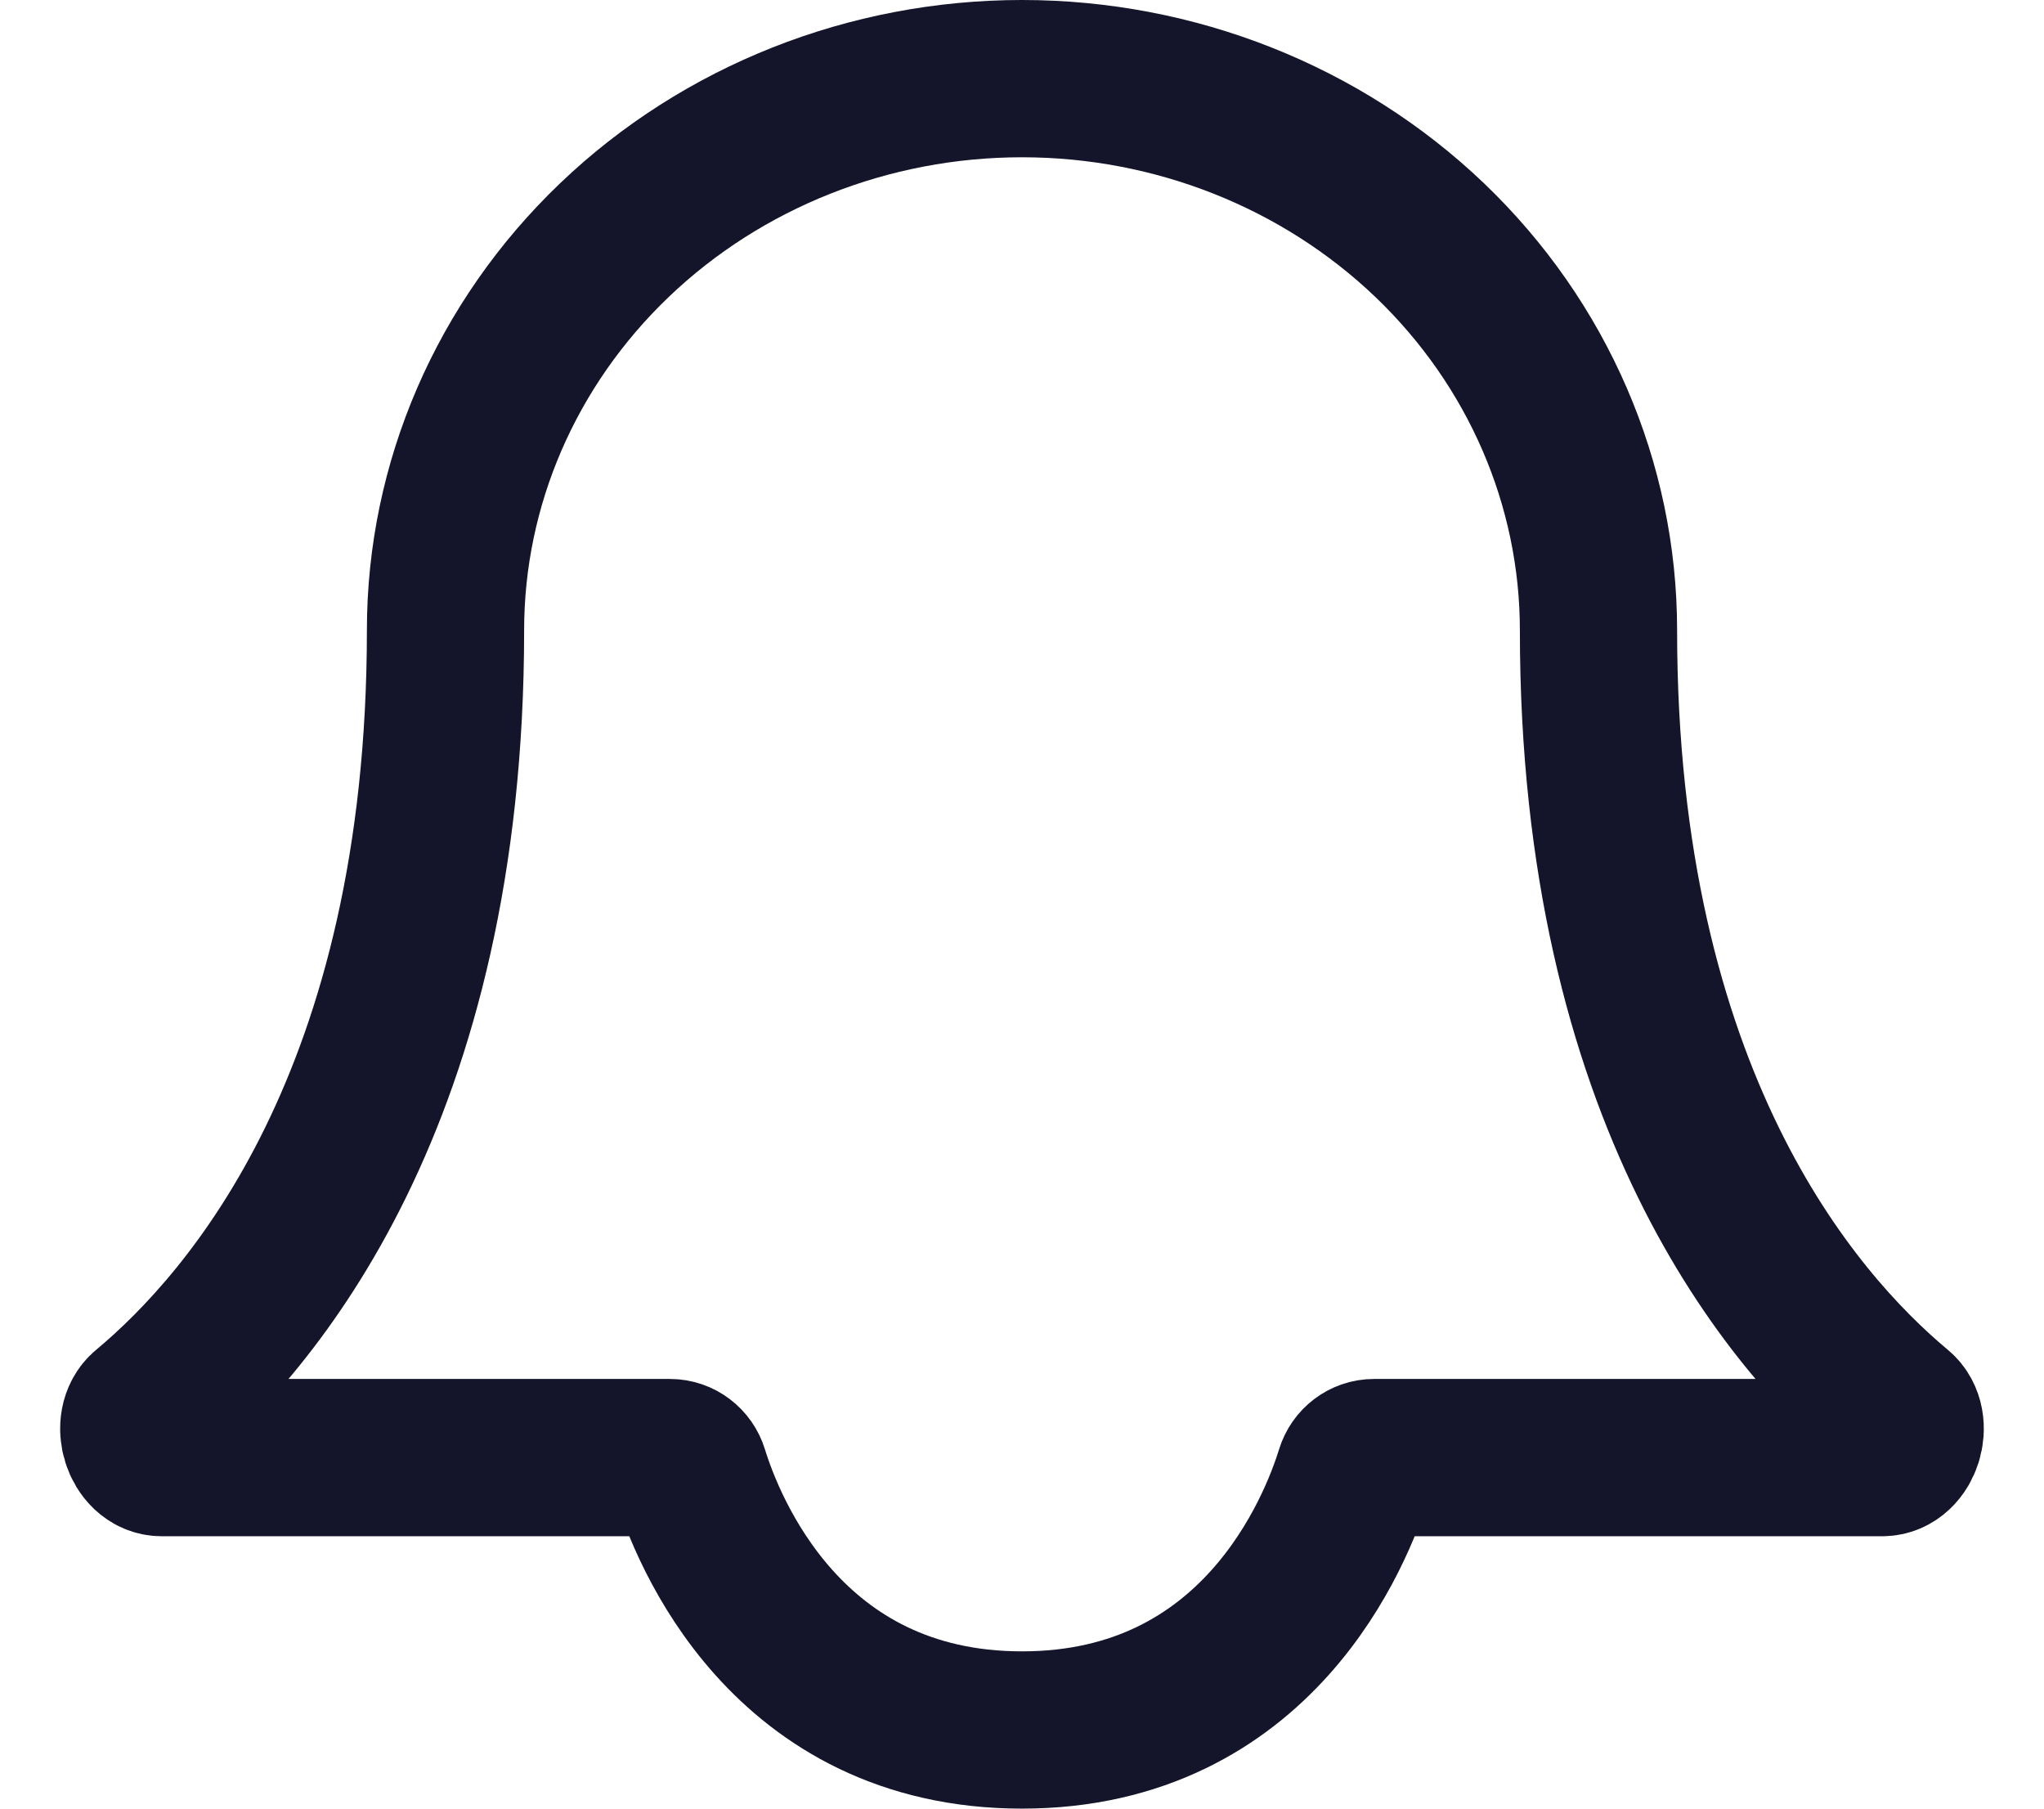
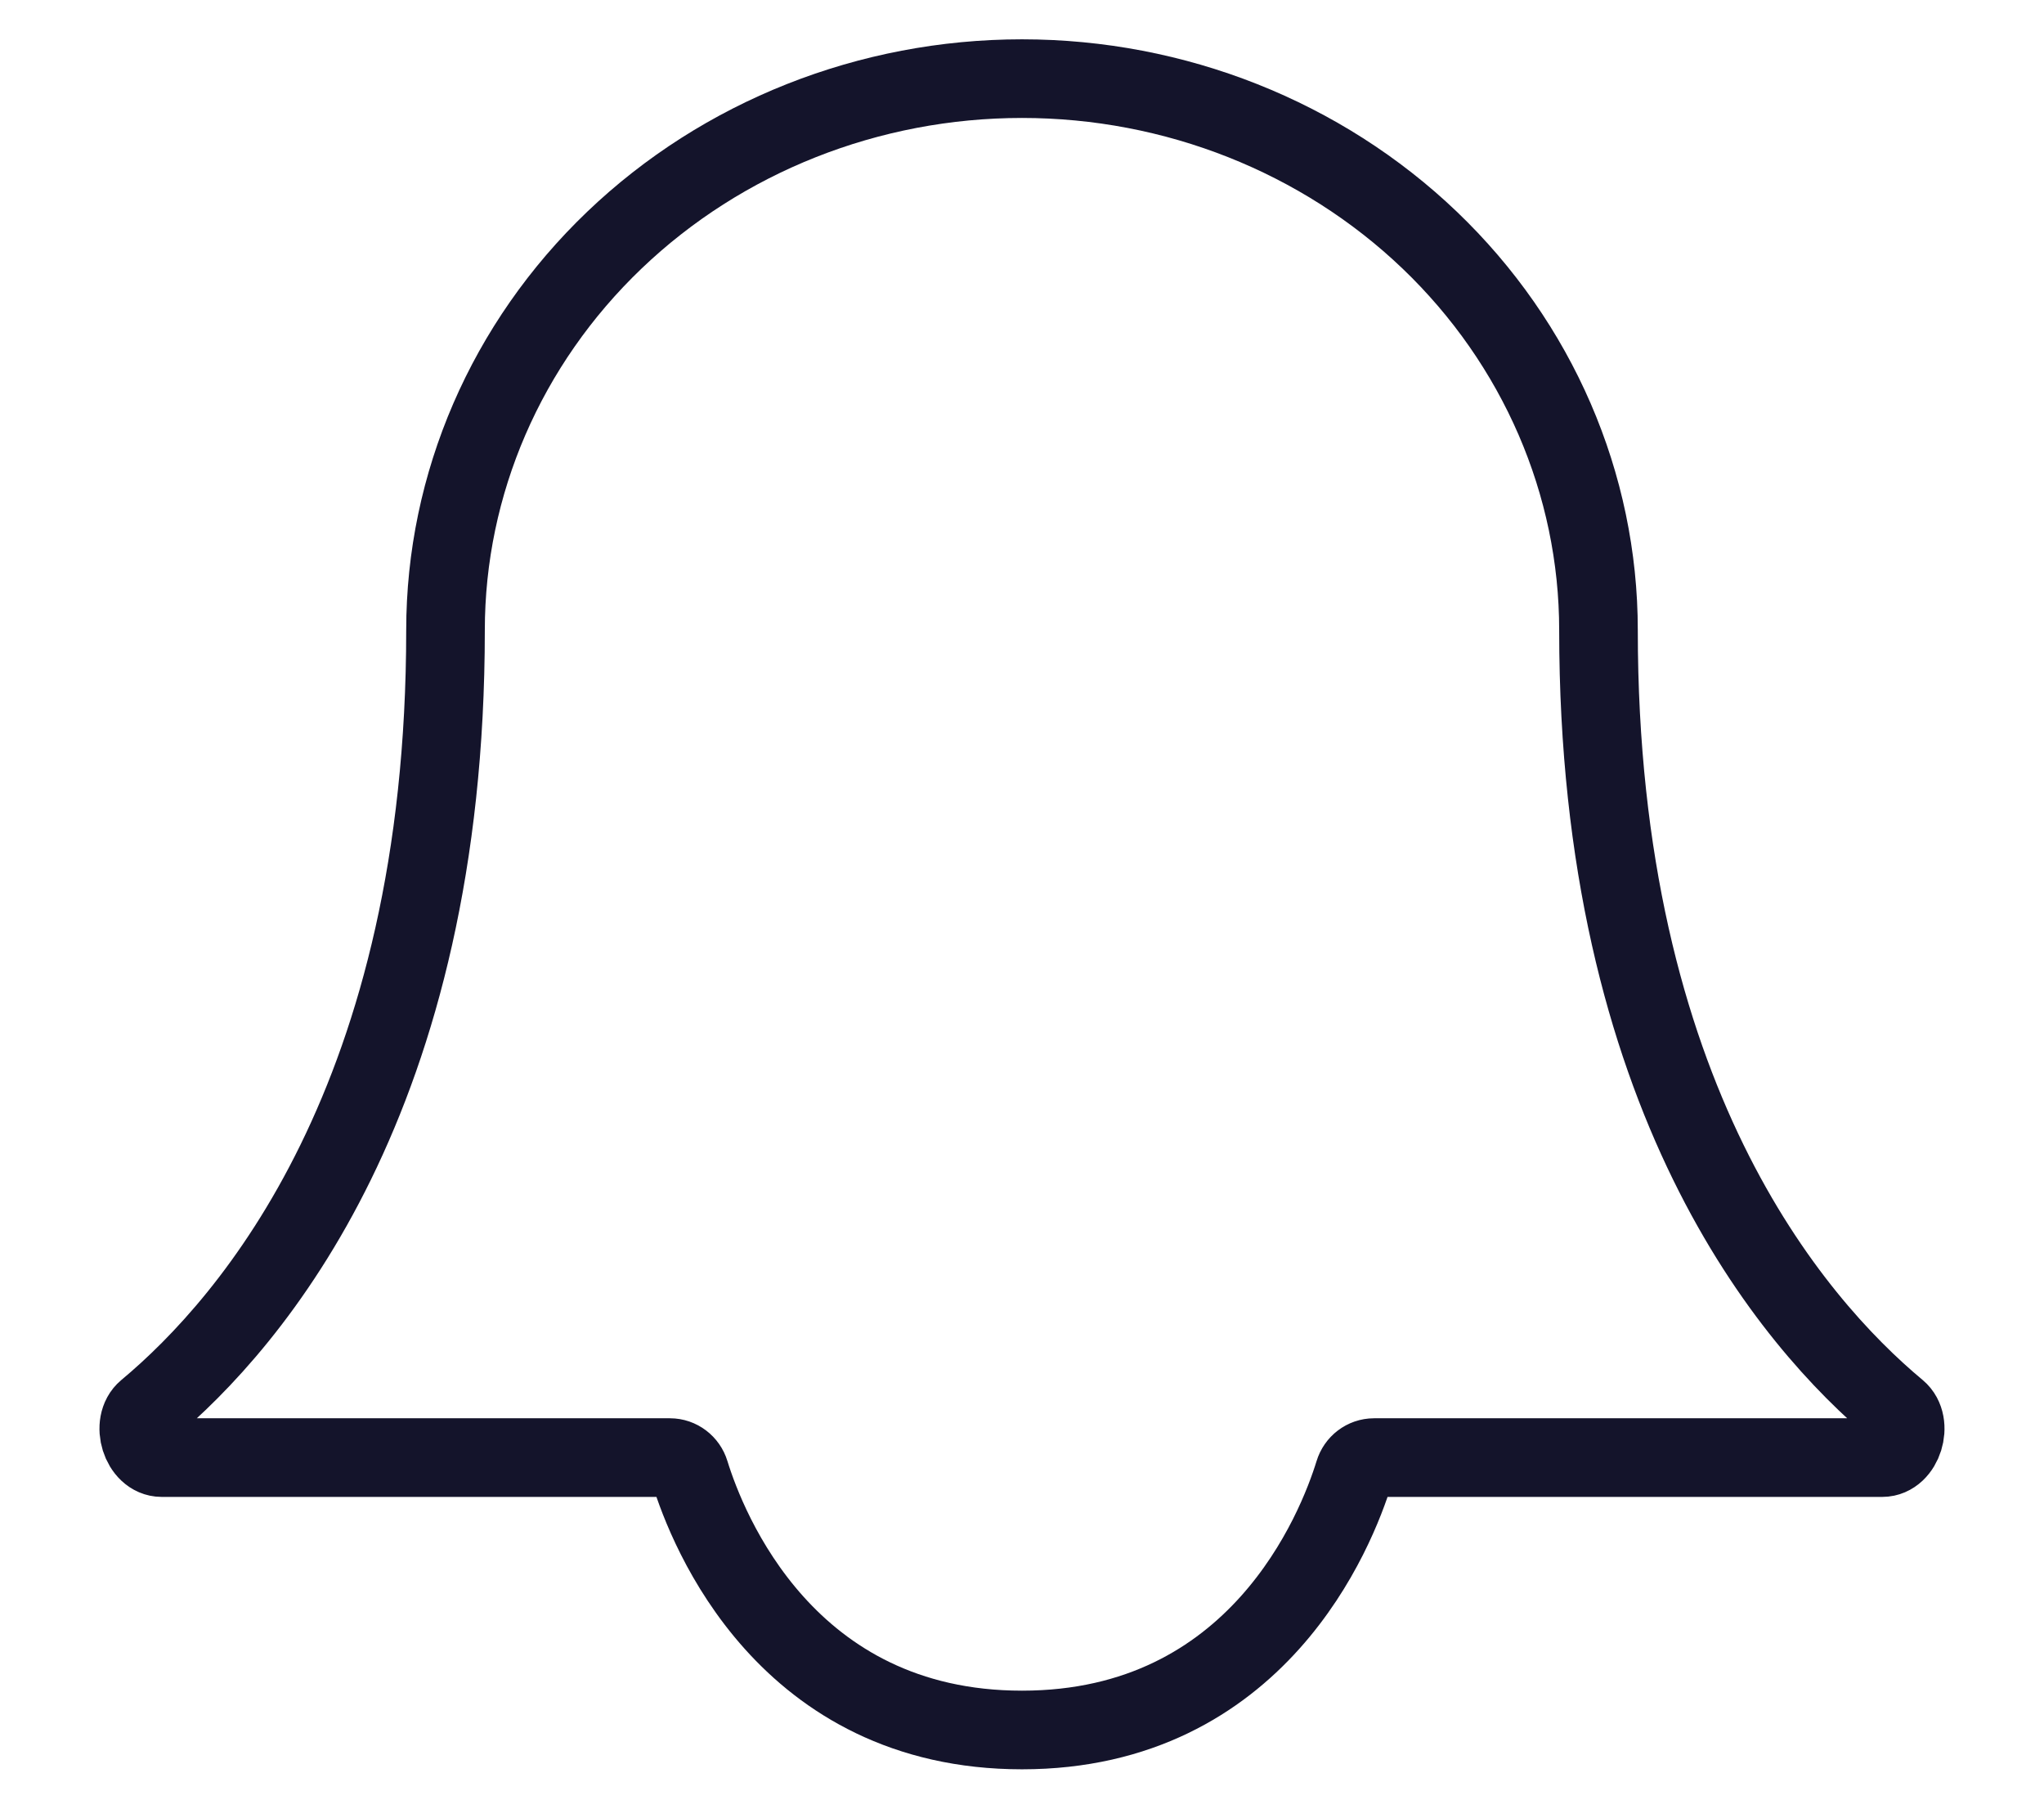
<svg xmlns="http://www.w3.org/2000/svg" width="26" height="23" viewBox="0 0 26 23" fill="none">
-   <path d="M20.333 8.014C20.333 6.154 19.561 4.37 18.186 3.054C16.81 1.739 14.945 1 13 1C11.055 1 9.19 1.739 7.815 3.054C6.439 4.37 5.667 6.154 5.667 8.014C5.667 13.948 3.213 16.809 1.864 17.933C1.661 18.102 1.793 18.536 2.057 18.536H8.522C8.639 18.536 8.741 18.615 8.775 18.727C8.999 19.453 9.999 22 13 22C16.001 22 17.001 19.453 17.225 18.727C17.259 18.615 17.361 18.536 17.478 18.536H23.943C24.207 18.536 24.338 18.102 24.136 17.933C22.787 16.809 20.333 13.948 20.333 8.014Z" stroke="#14142B" stroke-width="2" stroke-linecap="round" stroke-linejoin="round" />
+   <path d="M20.333 8.014C20.333 6.154 19.561 4.37 18.186 3.054C16.81 1.739 14.945 1 13 1C11.055 1 9.19 1.739 7.815 3.054C6.439 4.37 5.667 6.154 5.667 8.014C5.667 13.948 3.213 16.809 1.864 17.933C1.661 18.102 1.793 18.536 2.057 18.536H8.522C8.639 18.536 8.741 18.615 8.775 18.727C8.999 19.453 9.999 22 13 22C16.001 22 17.001 19.453 17.225 18.727C17.259 18.615 17.361 18.536 17.478 18.536H23.943C24.207 18.536 24.338 18.102 24.136 17.933C22.787 16.809 20.333 13.948 20.333 8.014Z" stroke="#14142B" strokeWidth="2" strokeLinecap="round" strokeLinejoin="round" />
</svg>
